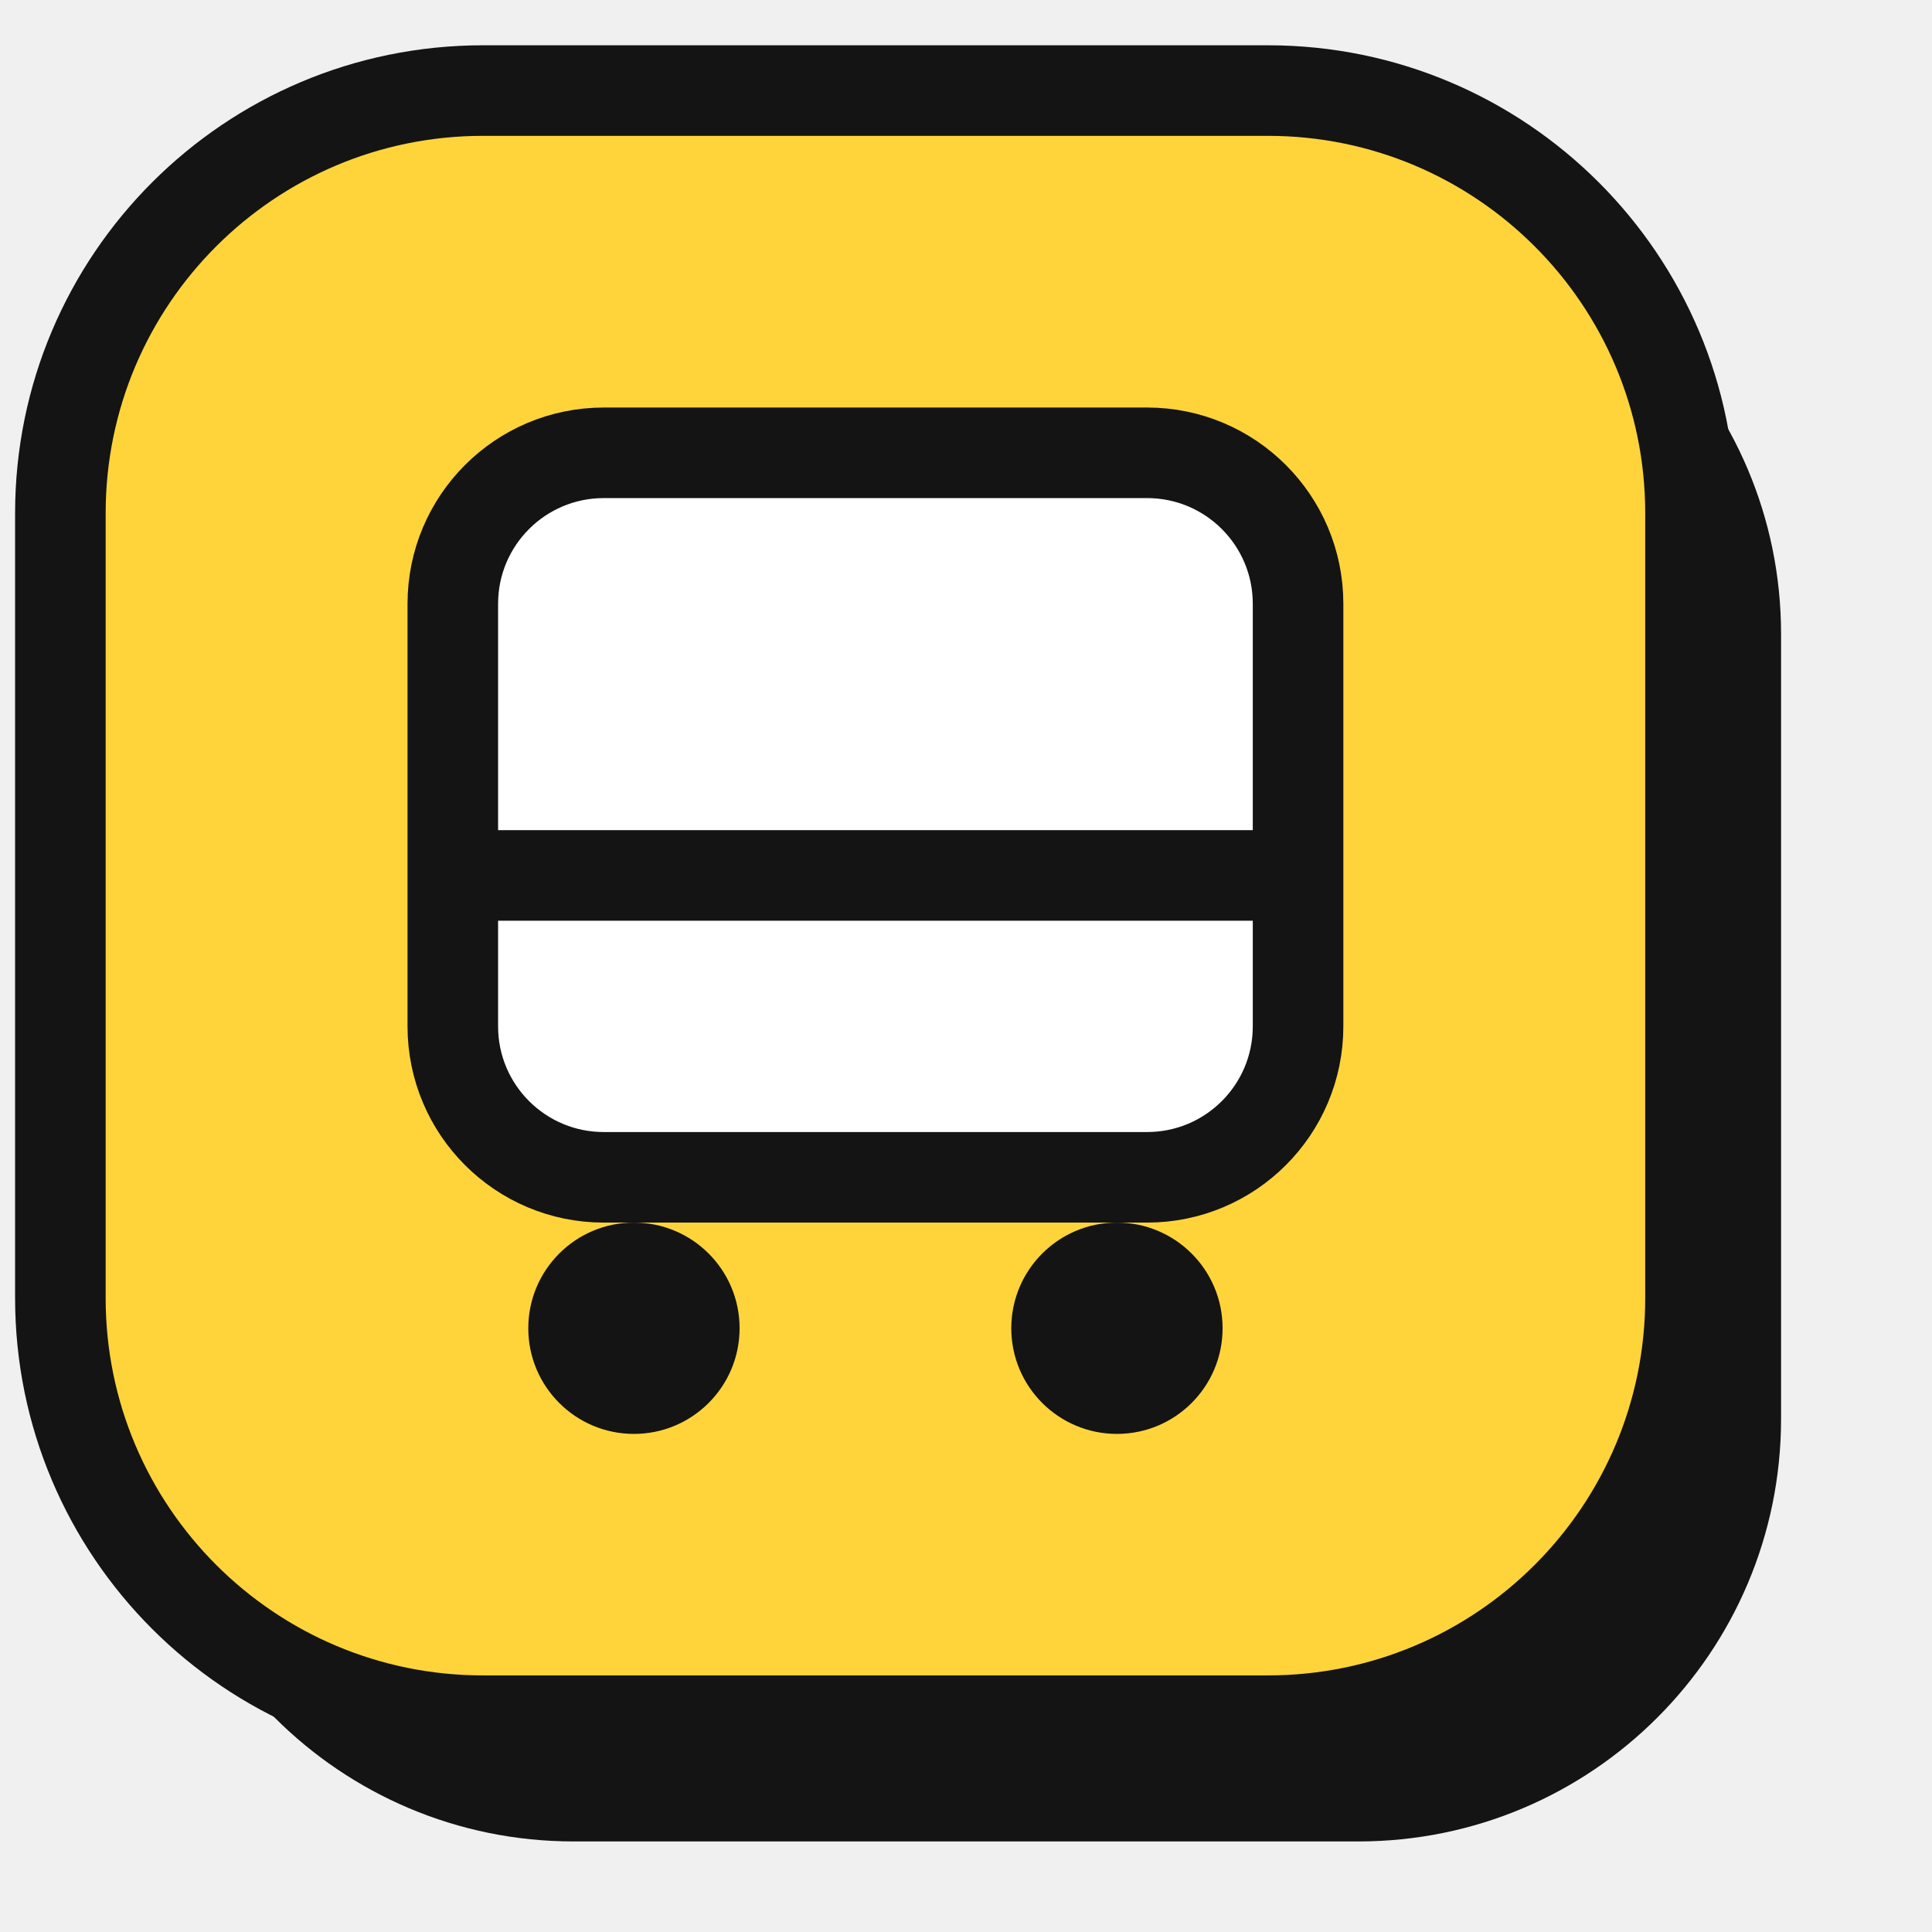
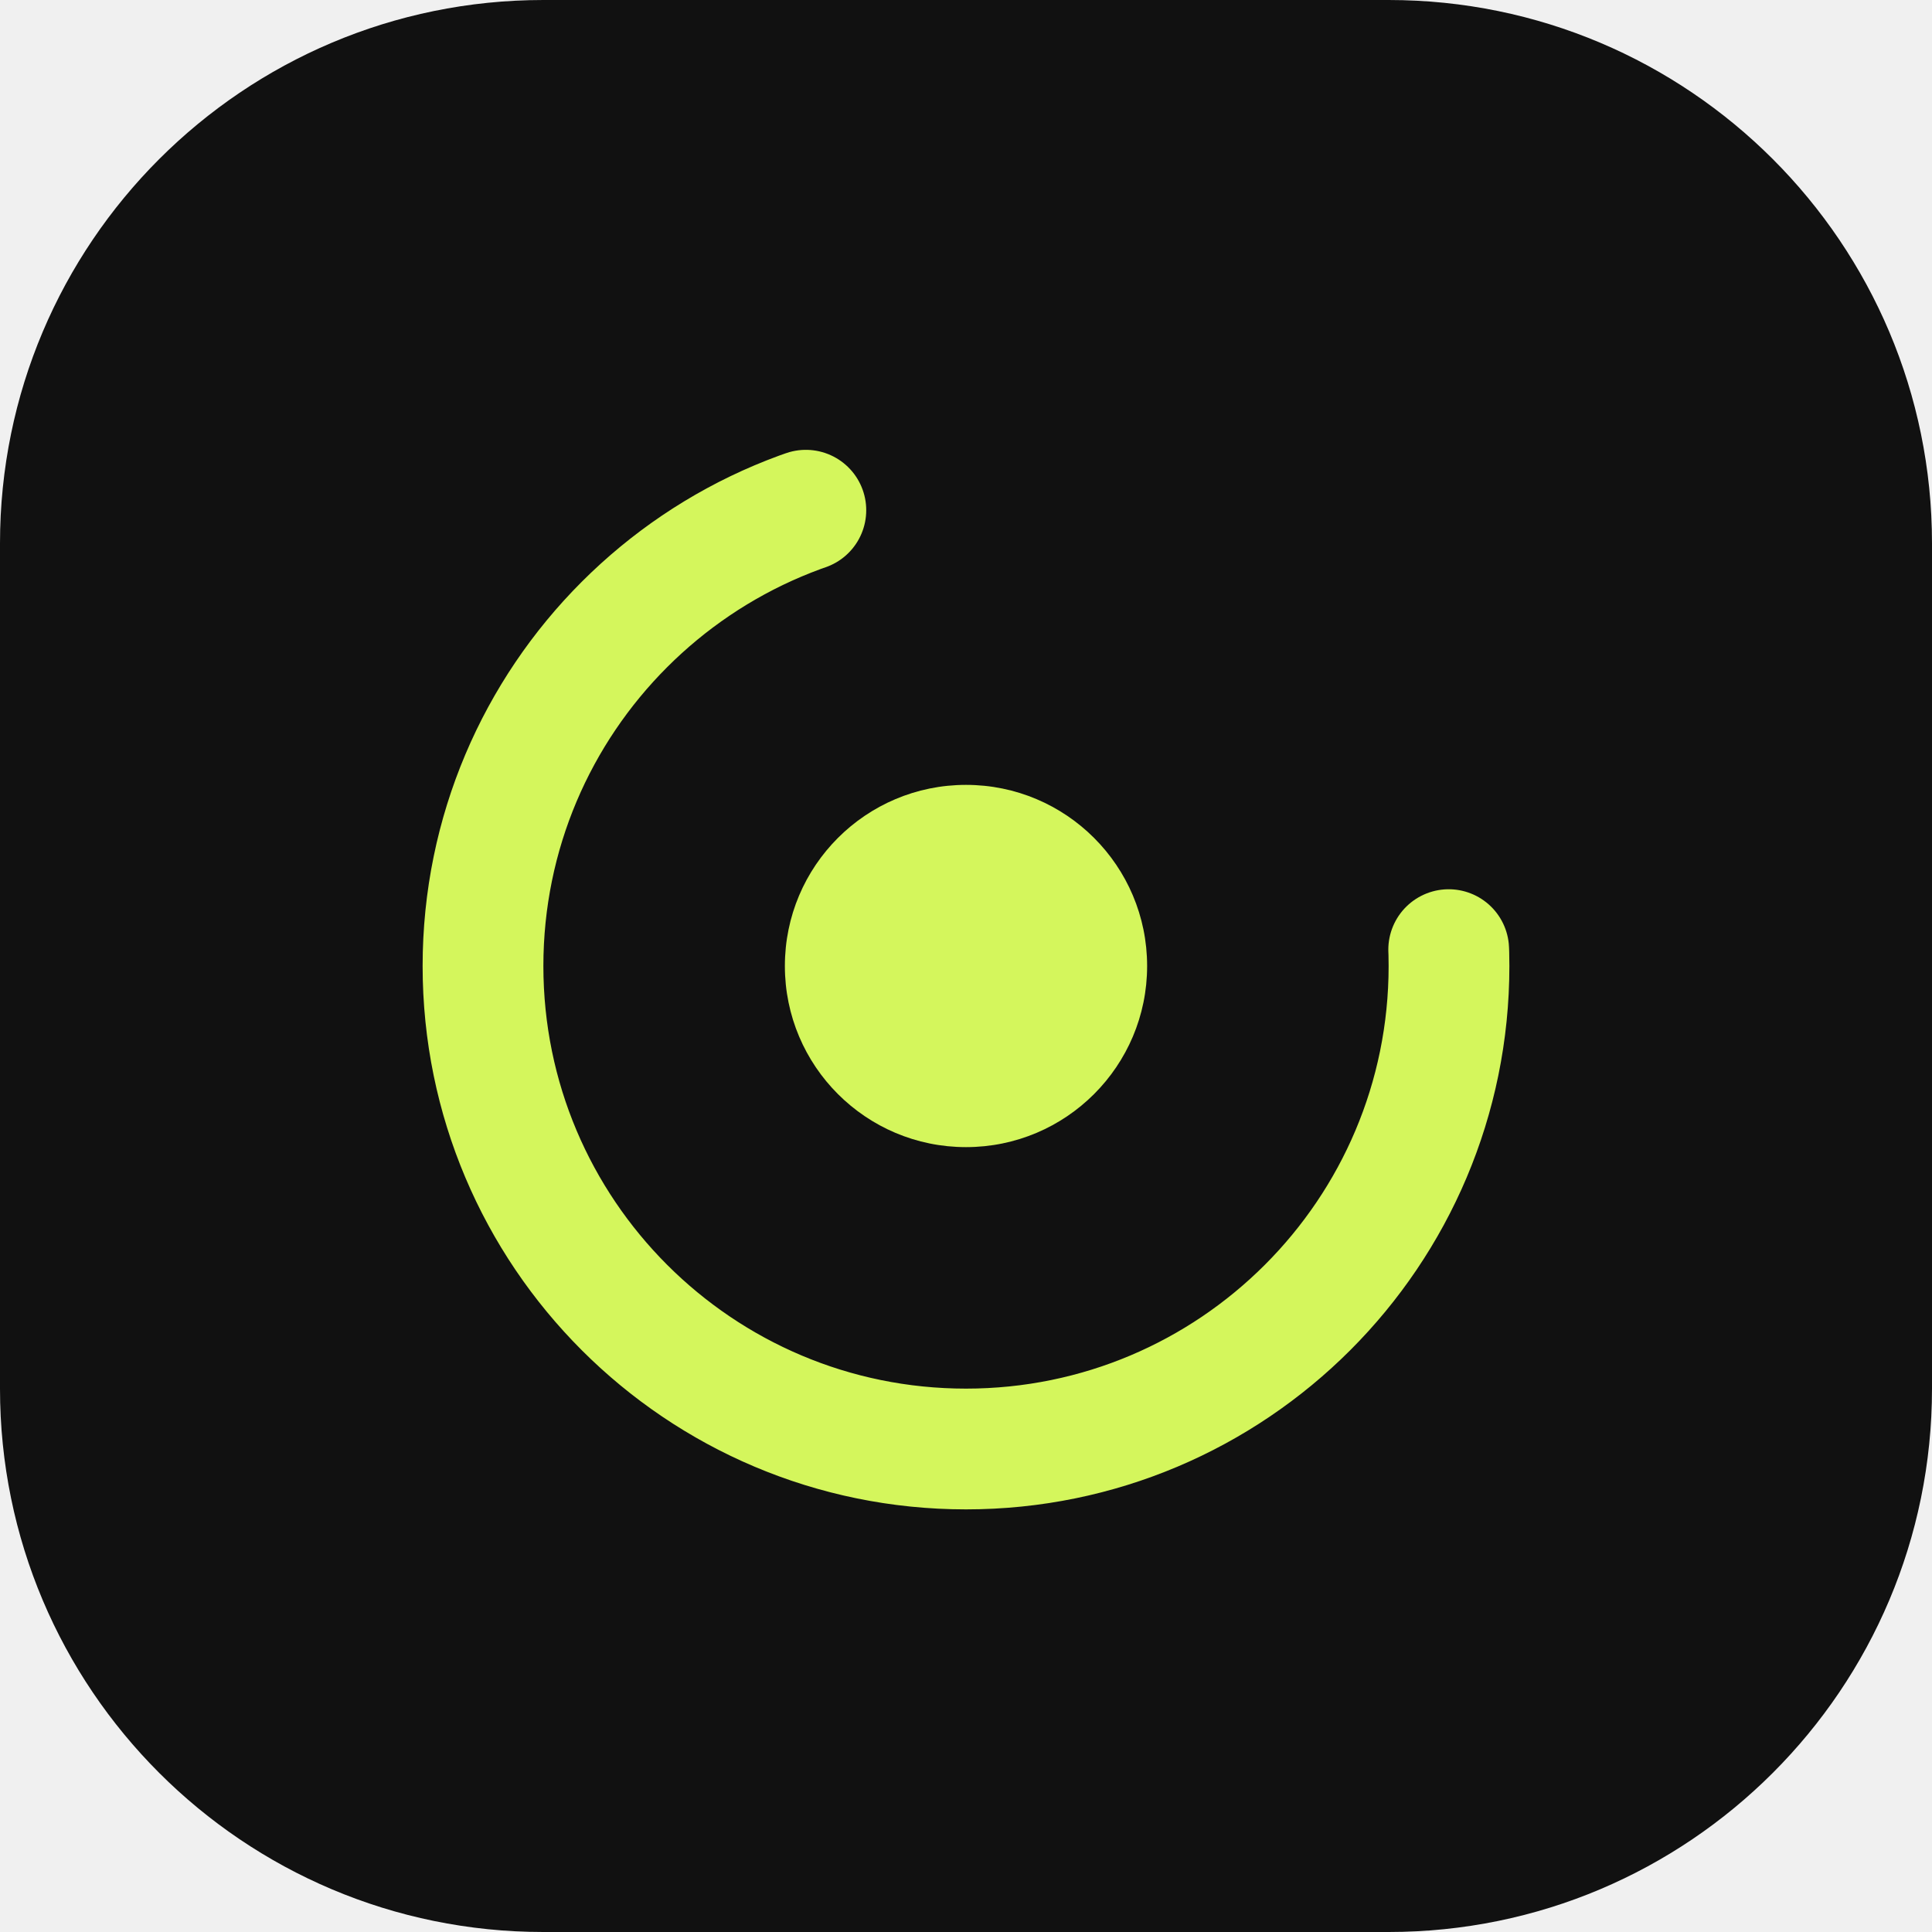
<svg xmlns="http://www.w3.org/2000/svg" viewBox="0 0 64 64">
-   <rect x="5" y="7" width="54" height="54" rx="14" fill="#141414" />
-   <rect x="2" y="3" width="54" height="54" rx="14" fill="#FFD43B" stroke="#141414" stroke-width="3" />
-   <rect x="15" y="15" width="28" height="24" rx="5" fill="#fff" stroke="#141414" stroke-width="3" />
-   <path d="M15 29h28" stroke="#141414" stroke-width="3" />
-   <circle cx="21" cy="44" r="3.5" fill="#141414" />
-   <circle cx="37" cy="44" r="3.5" fill="#141414" />
+   <rect width="64" height="64" rx="18" fill="#111" />
+   <circle cx="32" cy="32" r="16" fill="none" stroke="#D4F65C" stroke-width="4" stroke-dasharray="70 30" stroke-linecap="round" />
+   <circle cx="32" cy="32" r="6" fill="#D4F65C" />
</svg>
